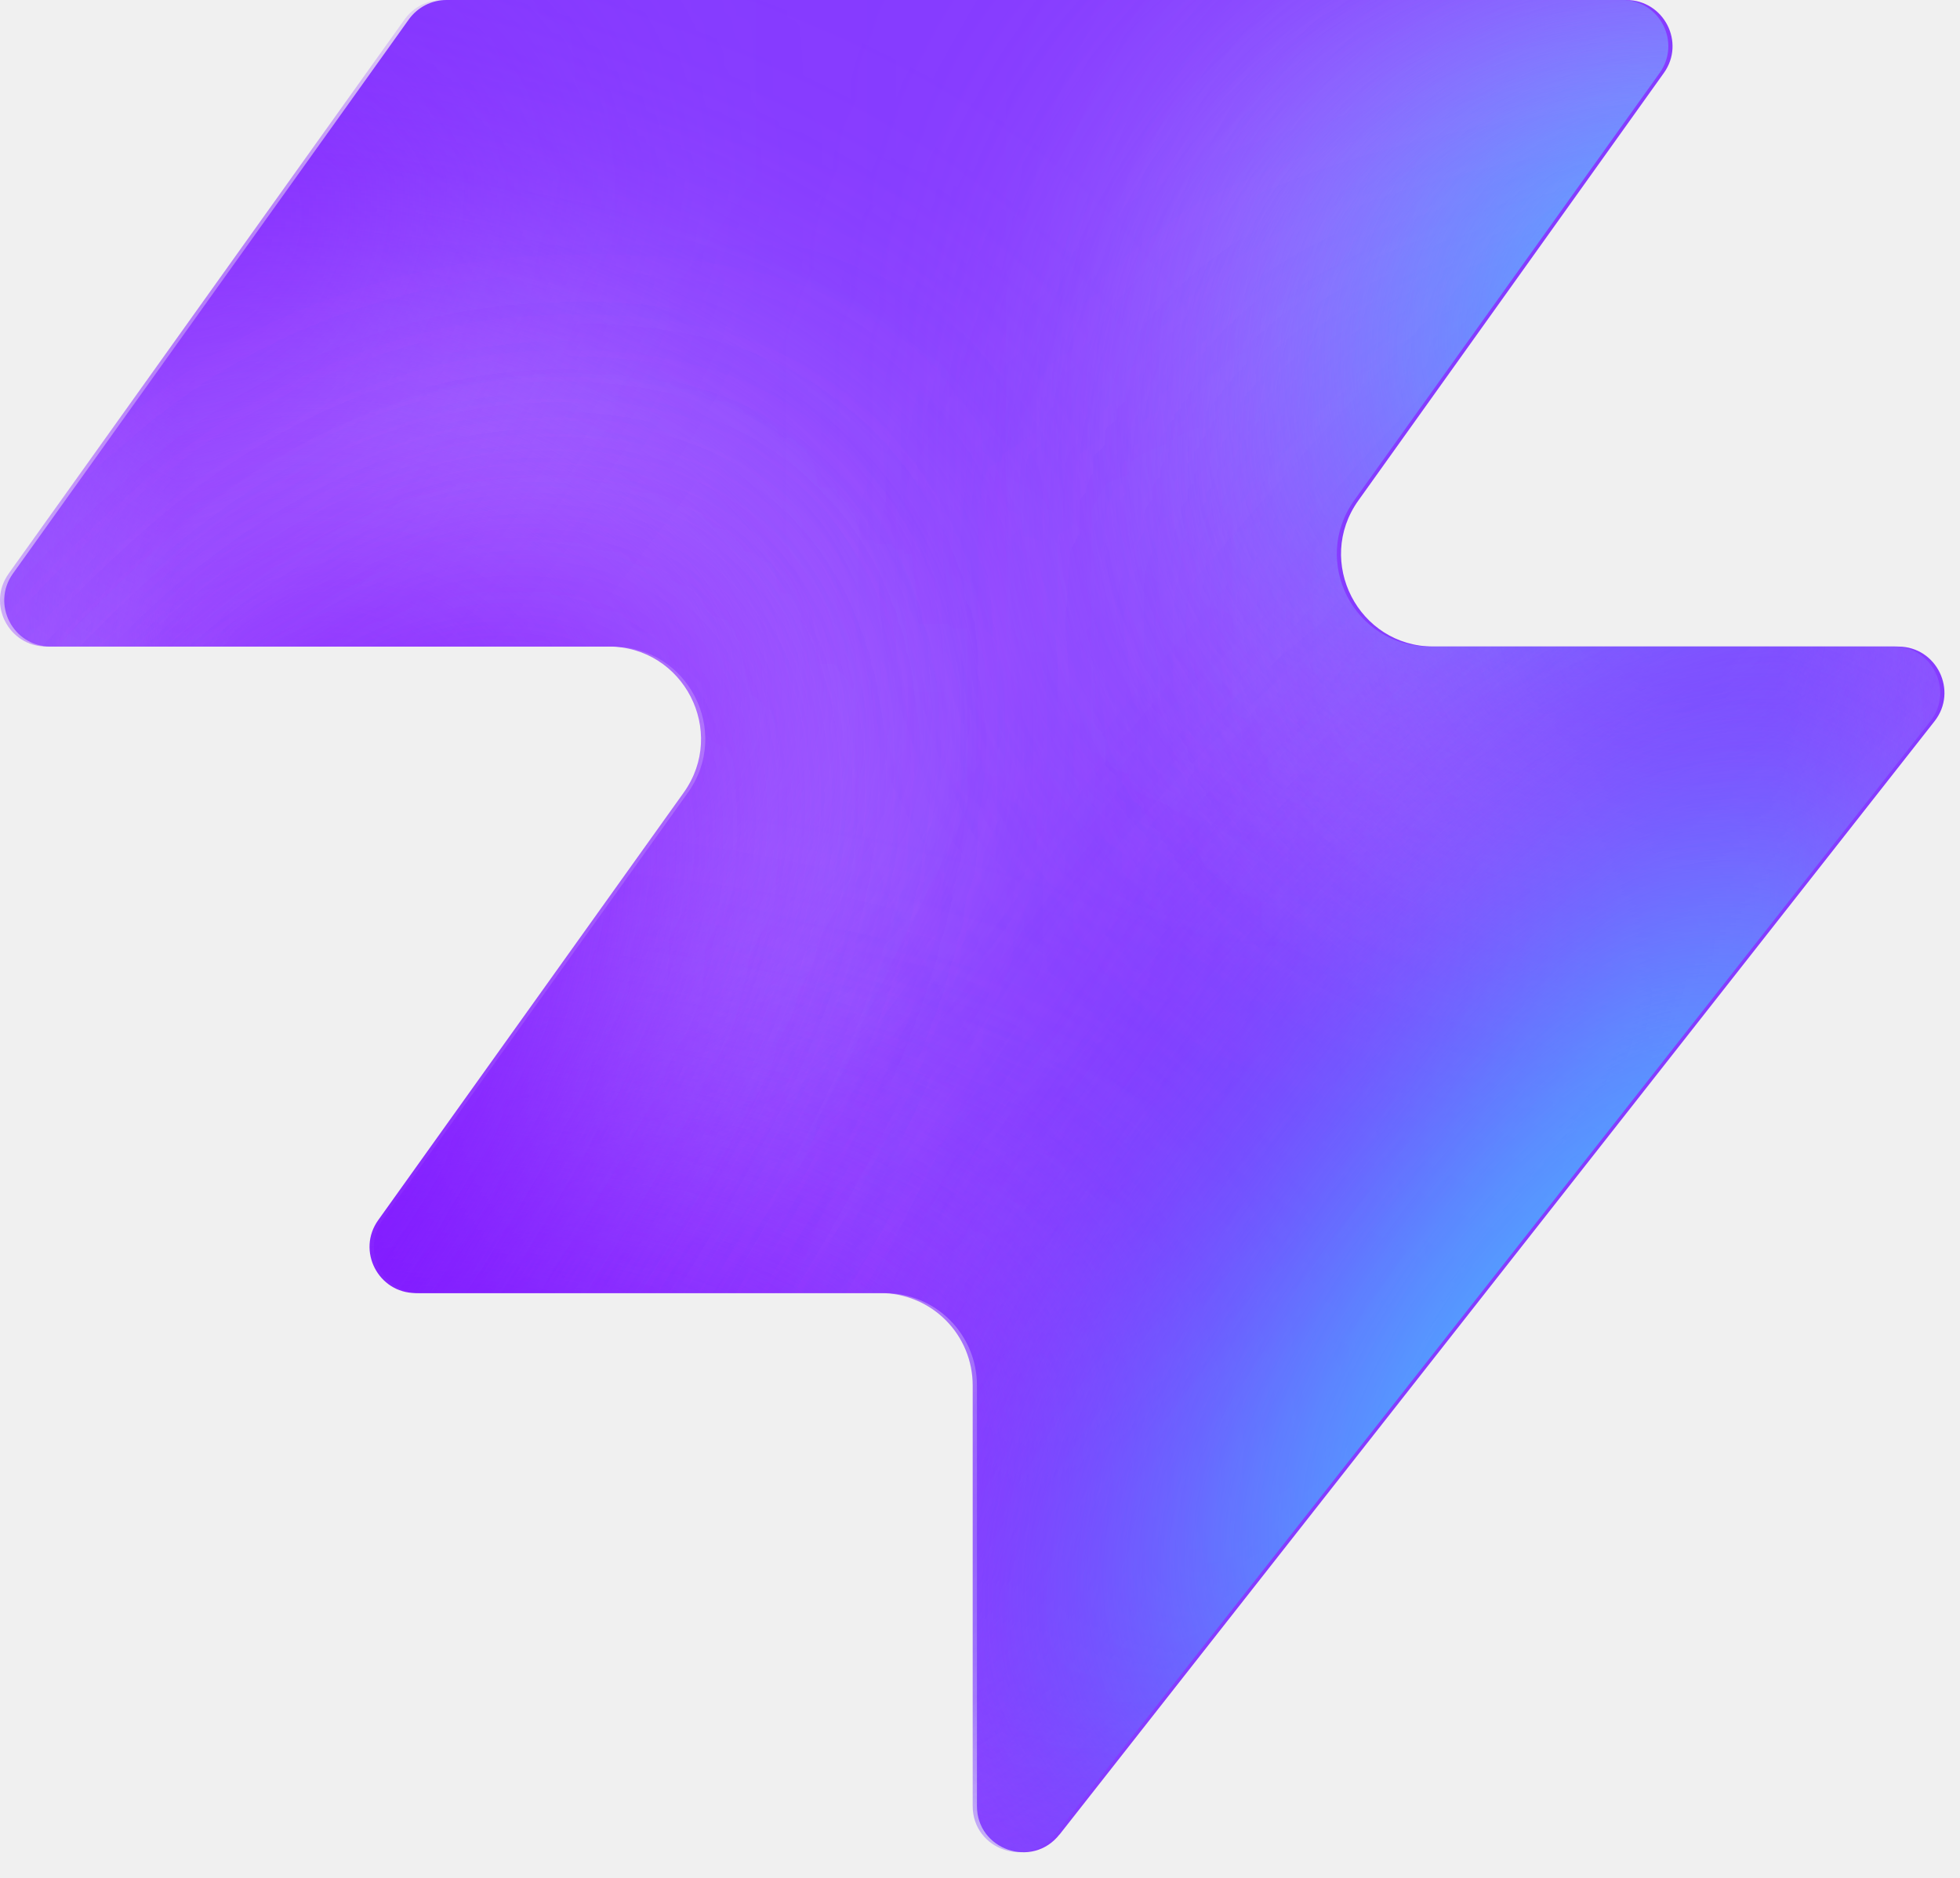
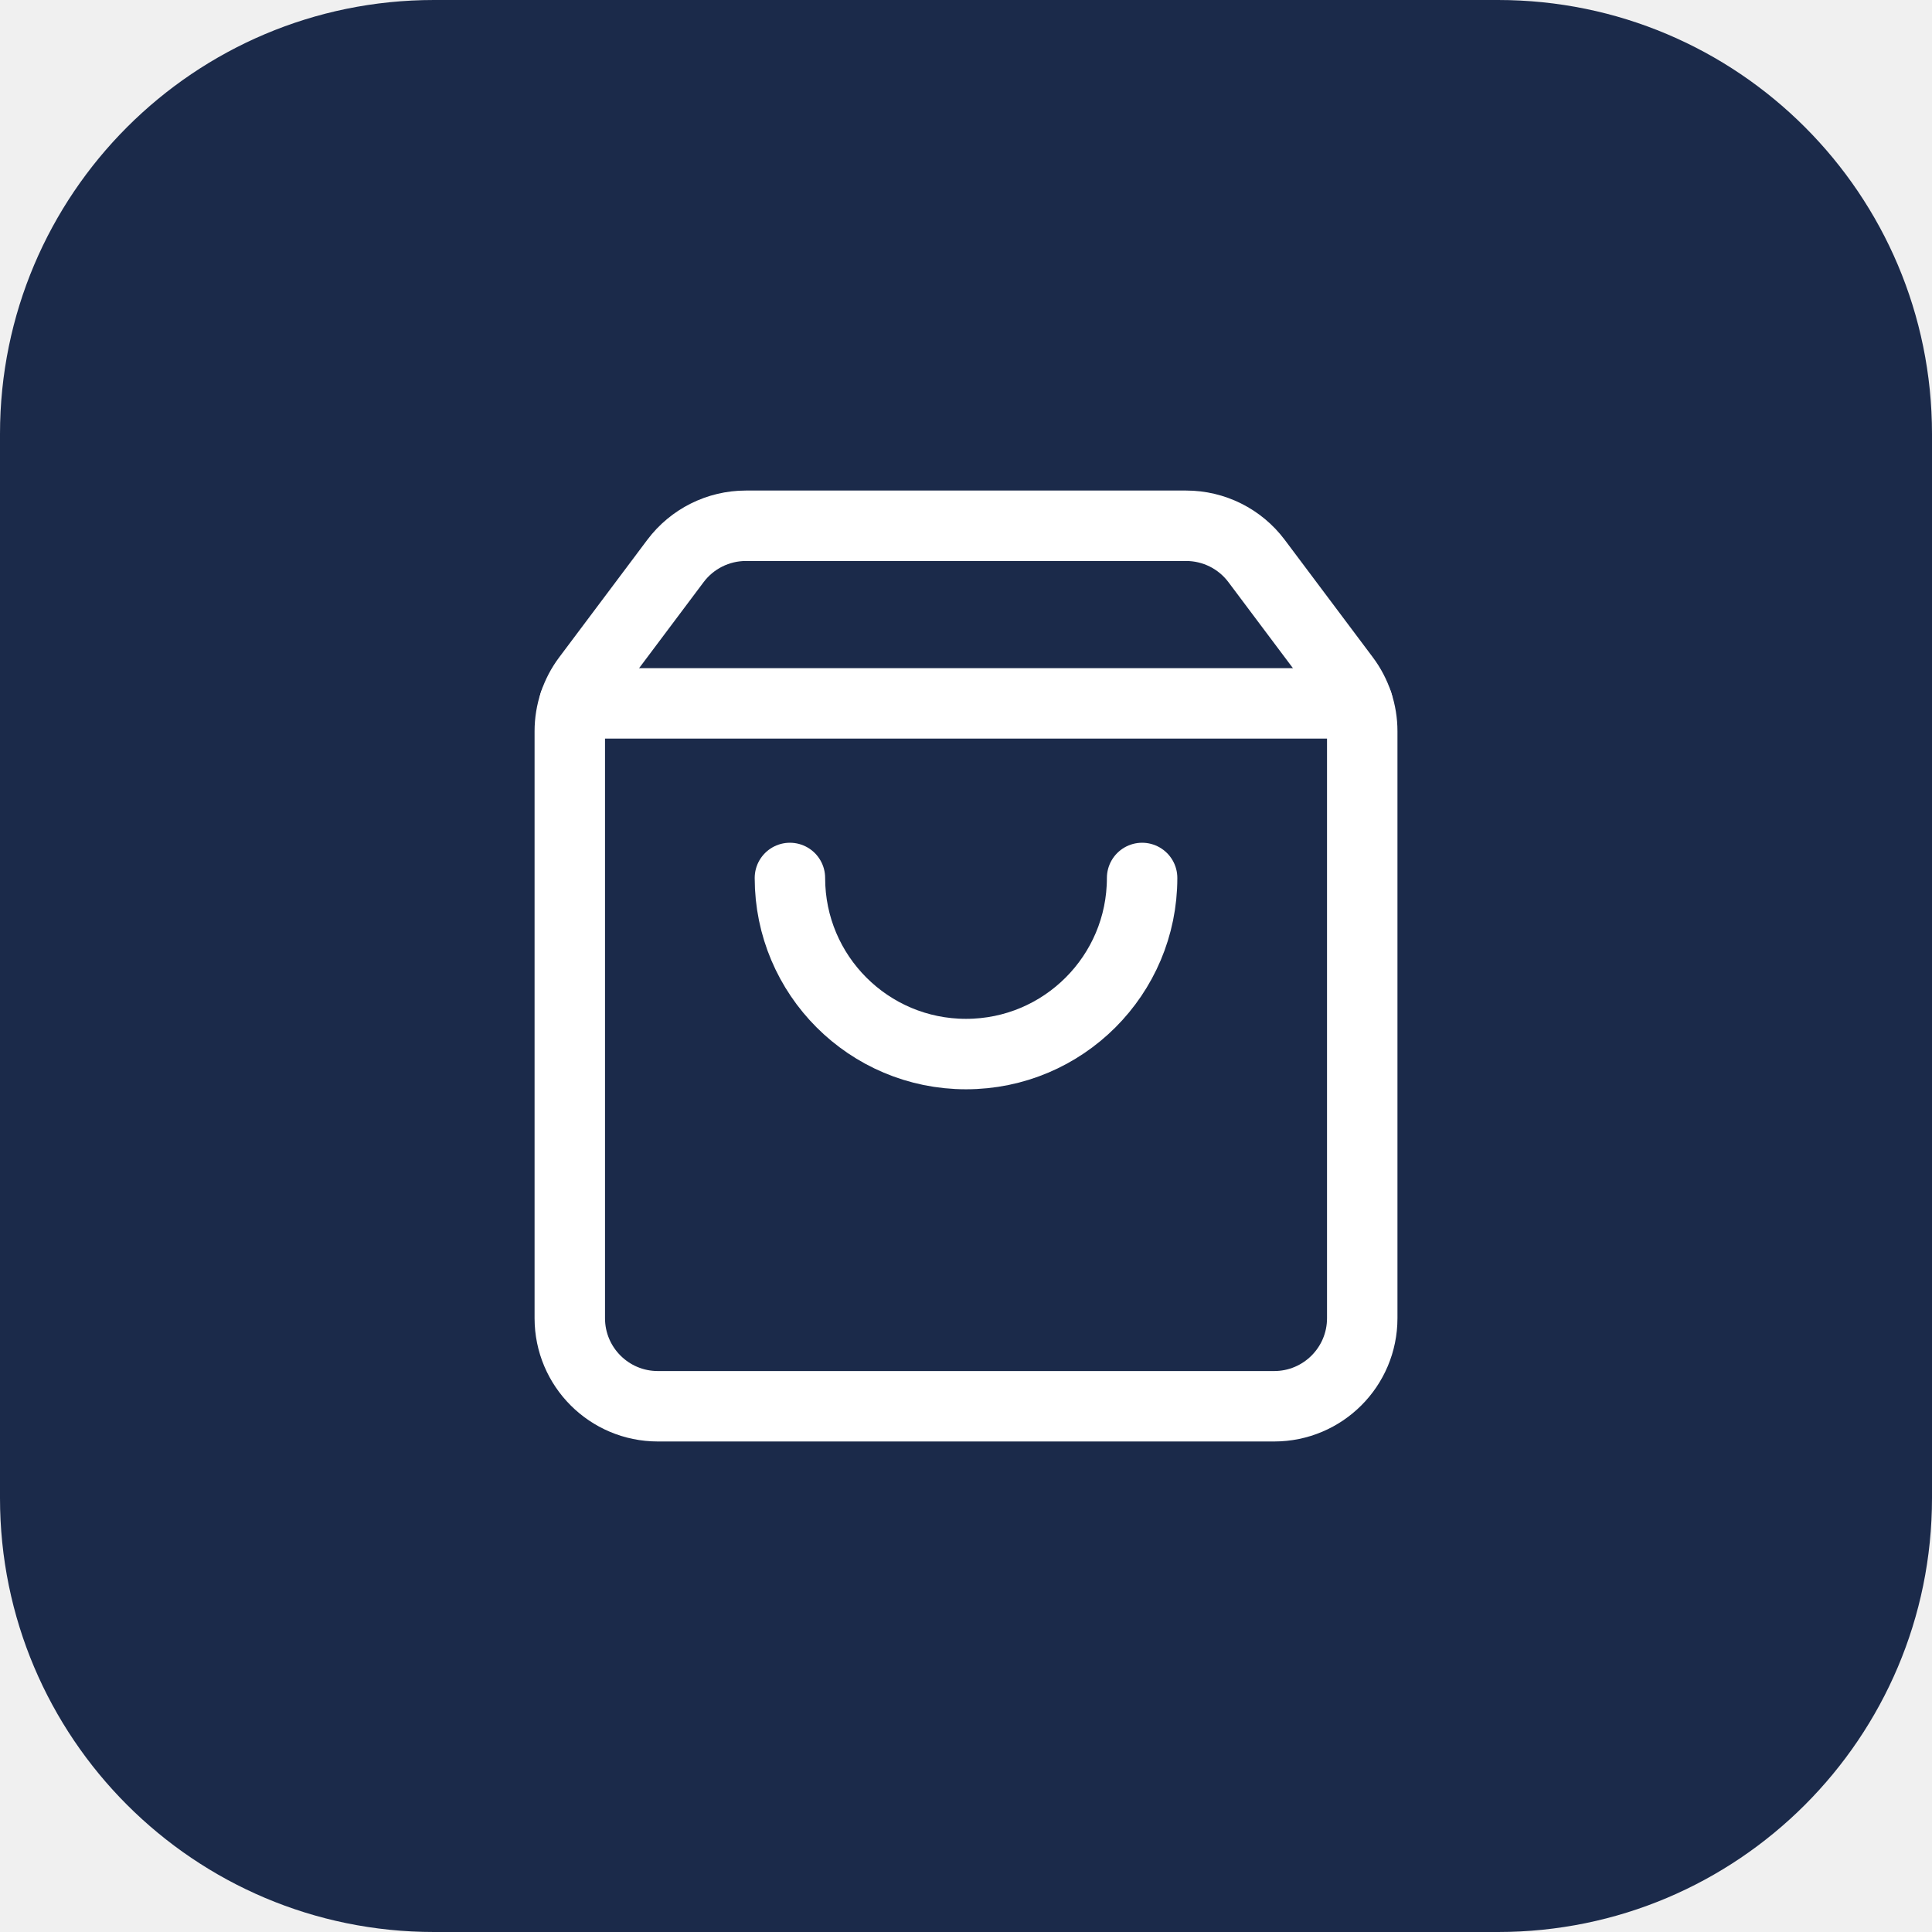
- <svg xmlns="http://www.w3.org/2000/svg" width="48" height="46" fill="none" viewBox="0 0 48 46">
-   <path fill="#863bff" d="M25.946 44.938c-.664.845-2.021.375-2.021-.698V33.937a2.26 2.26 0 0 0-2.262-2.262H10.287c-.92 0-1.456-1.04-.92-1.788l7.48-10.471c1.07-1.497 0-3.578-1.842-3.578H1.237c-.92 0-1.456-1.04-.92-1.788L10.013.474c.214-.297.556-.474.92-.474h28.894c.92 0 1.456 1.04.92 1.788l-7.48 10.471c-1.07 1.498 0 3.579 1.842 3.579h11.377c.943 0 1.473 1.088.89 1.83L25.947 44.94z" style="fill:#863bff;fill:color(display-p3 .525 .23 1);fill-opacity:1" />
-   <mask id="a" width="48" height="46" x="0" y="0" maskUnits="userSpaceOnUse" style="mask-type:alpha">
-     <path fill="#000" d="M25.842 44.938c-.664.844-2.021.375-2.021-.698V33.937a2.26 2.26 0 0 0-2.262-2.262H10.183c-.92 0-1.456-1.04-.92-1.788l7.48-10.471c1.07-1.498 0-3.579-1.842-3.579H1.133c-.92 0-1.456-1.04-.92-1.787L9.91.473c.214-.297.556-.474.92-.474h28.894c.92 0 1.456 1.04.92 1.788l-7.48 10.471c-1.07 1.498 0 3.578 1.842 3.578h11.377c.943 0 1.473 1.088.89 1.832L25.843 44.94z" style="fill:#000;fill-opacity:1" />
-   </mask>
-   <g mask="url(#a)">
-     <g filter="url(#b)">
-       <ellipse cx="5.508" cy="14.704" fill="#ede6ff" rx="5.508" ry="14.704" style="fill:#ede6ff;fill:color(display-p3 .927 .903 1);fill-opacity:1" transform="matrix(.00324 1 1 -.00324 -4.47 31.516)" />
-     </g>
-     <g filter="url(#c)">
-       <ellipse cx="10.399" cy="29.851" fill="#ede6ff" rx="10.399" ry="29.851" style="fill:#ede6ff;fill:color(display-p3 .927 .903 1);fill-opacity:1" transform="matrix(.00324 1 1 -.00324 -39.328 7.883)" />
-     </g>
-     <g filter="url(#d)">
-       <ellipse cx="5.508" cy="30.487" fill="#7e14ff" rx="5.508" ry="30.487" style="fill:#7e14ff;fill:color(display-p3 .492 .077 1);fill-opacity:1" transform="rotate(89.814 -25.913 -14.639)scale(1 -1)" />
-     </g>
-     <g filter="url(#e)">
-       <ellipse cx="5.508" cy="30.599" fill="#7e14ff" rx="5.508" ry="30.599" style="fill:#7e14ff;fill:color(display-p3 .492 .077 1);fill-opacity:1" transform="rotate(89.814 -32.644 -3.334)scale(1 -1)" />
-     </g>
-     <g filter="url(#f)">
-       <ellipse cx="5.508" cy="30.599" fill="#7e14ff" rx="5.508" ry="30.599" style="fill:#7e14ff;fill:color(display-p3 .492 .077 1);fill-opacity:1" transform="matrix(.00324 1 1 -.00324 -34.34 30.47)" />
-     </g>
-     <g filter="url(#g)">
-       <ellipse cx="14.072" cy="22.078" fill="#ede6ff" rx="14.072" ry="22.078" style="fill:#ede6ff;fill:color(display-p3 .927 .903 1);fill-opacity:1" transform="rotate(93.35 24.506 48.493)scale(-1 1)" />
-     </g>
-     <g filter="url(#h)">
-       <ellipse cx="3.47" cy="21.501" fill="#7e14ff" rx="3.47" ry="21.501" style="fill:#7e14ff;fill:color(display-p3 .492 .077 1);fill-opacity:1" transform="rotate(89.009 28.708 47.59)scale(-1 1)" />
-     </g>
-     <g filter="url(#i)">
-       <ellipse cx="3.47" cy="21.501" fill="#7e14ff" rx="3.47" ry="21.501" style="fill:#7e14ff;fill:color(display-p3 .492 .077 1);fill-opacity:1" transform="rotate(89.009 28.708 47.59)scale(-1 1)" />
-     </g>
-     <g filter="url(#j)">
-       <ellipse cx=".387" cy="8.972" fill="#7e14ff" rx="4.407" ry="29.108" style="fill:#7e14ff;fill:color(display-p3 .492 .077 1);fill-opacity:1" transform="rotate(39.51 .387 8.972)" />
-     </g>
-     <g filter="url(#k)">
-       <ellipse cx="47.523" cy="-6.092" fill="#7e14ff" rx="4.407" ry="29.108" style="fill:#7e14ff;fill:color(display-p3 .492 .077 1);fill-opacity:1" transform="rotate(37.892 47.523 -6.092)" />
-     </g>
-     <g filter="url(#l)">
-       <ellipse cx="41.412" cy="6.333" fill="#47bfff" rx="5.971" ry="9.665" style="fill:#47bfff;fill:color(display-p3 .28 .748 1);fill-opacity:1" transform="rotate(37.892 41.412 6.333)" />
-     </g>
-     <g filter="url(#m)">
-       <ellipse cx="-1.879" cy="38.332" fill="#7e14ff" rx="4.407" ry="29.108" style="fill:#7e14ff;fill:color(display-p3 .492 .077 1);fill-opacity:1" transform="rotate(37.892 -1.88 38.332)" />
-     </g>
-     <g filter="url(#n)">
-       <ellipse cx="-1.879" cy="38.332" fill="#7e14ff" rx="4.407" ry="29.108" style="fill:#7e14ff;fill:color(display-p3 .492 .077 1);fill-opacity:1" transform="rotate(37.892 -1.88 38.332)" />
-     </g>
-     <g filter="url(#o)">
-       <ellipse cx="35.651" cy="29.907" fill="#7e14ff" rx="4.407" ry="29.108" style="fill:#7e14ff;fill:color(display-p3 .492 .077 1);fill-opacity:1" transform="rotate(37.892 35.651 29.907)" />
-     </g>
-     <g filter="url(#p)">
-       <ellipse cx="38.418" cy="32.4" fill="#47bfff" rx="5.971" ry="15.297" style="fill:#47bfff;fill:color(display-p3 .28 .748 1);fill-opacity:1" transform="rotate(37.892 38.418 32.4)" />
-     </g>
+ <svg xmlns="http://www.w3.org/2000/svg" width="512" height="512" viewBox="0 0 512 512">
+   <rect width="512" height="512" rx="115" fill="#1B2A4A" />
+   <g transform="translate(116, 116) scale(11.667)" fill="none" stroke="#FFFFFF" stroke-width="1.6" stroke-linecap="round" stroke-linejoin="round">
+     <path d="M16 10a4 4 0 0 1-8 0" />
+     <path d="M3.103 6.034h17.794" />
+     <path d="M3.4 5.467a2 2 0 0 0-.4 1.2V20a2 2 0 0 0 2 2h14a2 2 0 0 0 2-2V6.667a2 2 0 0 0-.4-1.2l-2-2.667A2 2 0 0 0 17 2H7a2 2 0 0 0-1.6.8z" />
  </g>
-   <defs>
-     <filter id="b" width="60.045" height="41.654" x="-19.77" y="16.149" color-interpolation-filters="sRGB" filterUnits="userSpaceOnUse">
-       <feFlood flood-opacity="0" result="BackgroundImageFix" />
-       <feBlend in="SourceGraphic" in2="BackgroundImageFix" result="shape" />
-       <feGaussianBlur result="effect1_foregroundBlur_2002_17158" stdDeviation="7.659" />
-     </filter>
-     <filter id="c" width="90.34" height="51.437" x="-54.613" y="-7.533" color-interpolation-filters="sRGB" filterUnits="userSpaceOnUse">
-       <feFlood flood-opacity="0" result="BackgroundImageFix" />
-       <feBlend in="SourceGraphic" in2="BackgroundImageFix" result="shape" />
-       <feGaussianBlur result="effect1_foregroundBlur_2002_17158" stdDeviation="7.659" />
-     </filter>
-     <filter id="d" width="79.355" height="29.4" x="-49.64" y="2.03" color-interpolation-filters="sRGB" filterUnits="userSpaceOnUse">
-       <feFlood flood-opacity="0" result="BackgroundImageFix" />
-       <feBlend in="SourceGraphic" in2="BackgroundImageFix" result="shape" />
-       <feGaussianBlur result="effect1_foregroundBlur_2002_17158" stdDeviation="4.596" />
-     </filter>
-     <filter id="e" width="79.579" height="29.4" x="-45.045" y="20.029" color-interpolation-filters="sRGB" filterUnits="userSpaceOnUse">
-       <feFlood flood-opacity="0" result="BackgroundImageFix" />
-       <feBlend in="SourceGraphic" in2="BackgroundImageFix" result="shape" />
-       <feGaussianBlur result="effect1_foregroundBlur_2002_17158" stdDeviation="4.596" />
-     </filter>
-     <filter id="f" width="79.579" height="29.4" x="-43.513" y="21.178" color-interpolation-filters="sRGB" filterUnits="userSpaceOnUse">
-       <feFlood flood-opacity="0" result="BackgroundImageFix" />
-       <feBlend in="SourceGraphic" in2="BackgroundImageFix" result="shape" />
-       <feGaussianBlur result="effect1_foregroundBlur_2002_17158" stdDeviation="4.596" />
-     </filter>
-     <filter id="g" width="74.749" height="58.852" x="15.756" y="-17.901" color-interpolation-filters="sRGB" filterUnits="userSpaceOnUse">
-       <feFlood flood-opacity="0" result="BackgroundImageFix" />
-       <feBlend in="SourceGraphic" in2="BackgroundImageFix" result="shape" />
-       <feGaussianBlur result="effect1_foregroundBlur_2002_17158" stdDeviation="7.659" />
-     </filter>
-     <filter id="h" width="61.377" height="25.362" x="23.548" y="2.284" color-interpolation-filters="sRGB" filterUnits="userSpaceOnUse">
-       <feFlood flood-opacity="0" result="BackgroundImageFix" />
-       <feBlend in="SourceGraphic" in2="BackgroundImageFix" result="shape" />
-       <feGaussianBlur result="effect1_foregroundBlur_2002_17158" stdDeviation="4.596" />
-     </filter>
-     <filter id="i" width="61.377" height="25.362" x="23.548" y="2.284" color-interpolation-filters="sRGB" filterUnits="userSpaceOnUse">
-       <feFlood flood-opacity="0" result="BackgroundImageFix" />
-       <feBlend in="SourceGraphic" in2="BackgroundImageFix" result="shape" />
-       <feGaussianBlur result="effect1_foregroundBlur_2002_17158" stdDeviation="4.596" />
-     </filter>
-     <filter id="j" width="56.045" height="63.649" x="-27.636" y="-22.853" color-interpolation-filters="sRGB" filterUnits="userSpaceOnUse">
-       <feFlood flood-opacity="0" result="BackgroundImageFix" />
-       <feBlend in="SourceGraphic" in2="BackgroundImageFix" result="shape" />
-       <feGaussianBlur result="effect1_foregroundBlur_2002_17158" stdDeviation="4.596" />
-     </filter>
-     <filter id="k" width="54.814" height="64.646" x="20.116" y="-38.415" color-interpolation-filters="sRGB" filterUnits="userSpaceOnUse">
-       <feFlood flood-opacity="0" result="BackgroundImageFix" />
-       <feBlend in="SourceGraphic" in2="BackgroundImageFix" result="shape" />
-       <feGaussianBlur result="effect1_foregroundBlur_2002_17158" stdDeviation="4.596" />
-     </filter>
-     <filter id="l" width="33.541" height="35.313" x="24.641" y="-11.323" color-interpolation-filters="sRGB" filterUnits="userSpaceOnUse">
-       <feFlood flood-opacity="0" result="BackgroundImageFix" />
-       <feBlend in="SourceGraphic" in2="BackgroundImageFix" result="shape" />
-       <feGaussianBlur result="effect1_foregroundBlur_2002_17158" stdDeviation="4.596" />
-     </filter>
-     <filter id="m" width="54.814" height="64.646" x="-29.286" y="6.009" color-interpolation-filters="sRGB" filterUnits="userSpaceOnUse">
-       <feFlood flood-opacity="0" result="BackgroundImageFix" />
-       <feBlend in="SourceGraphic" in2="BackgroundImageFix" result="shape" />
-       <feGaussianBlur result="effect1_foregroundBlur_2002_17158" stdDeviation="4.596" />
-     </filter>
-     <filter id="n" width="54.814" height="64.646" x="-29.286" y="6.009" color-interpolation-filters="sRGB" filterUnits="userSpaceOnUse">
-       <feFlood flood-opacity="0" result="BackgroundImageFix" />
-       <feBlend in="SourceGraphic" in2="BackgroundImageFix" result="shape" />
-       <feGaussianBlur result="effect1_foregroundBlur_2002_17158" stdDeviation="4.596" />
-     </filter>
-     <filter id="o" width="54.814" height="64.646" x="8.244" y="-2.416" color-interpolation-filters="sRGB" filterUnits="userSpaceOnUse">
-       <feFlood flood-opacity="0" result="BackgroundImageFix" />
-       <feBlend in="SourceGraphic" in2="BackgroundImageFix" result="shape" />
-       <feGaussianBlur result="effect1_foregroundBlur_2002_17158" stdDeviation="4.596" />
-     </filter>
-     <filter id="p" width="39.409" height="43.623" x="18.713" y="10.588" color-interpolation-filters="sRGB" filterUnits="userSpaceOnUse">
-       <feFlood flood-opacity="0" result="BackgroundImageFix" />
-       <feBlend in="SourceGraphic" in2="BackgroundImageFix" result="shape" />
-       <feGaussianBlur result="effect1_foregroundBlur_2002_17158" stdDeviation="4.596" />
-     </filter>
-   </defs>
</svg>
